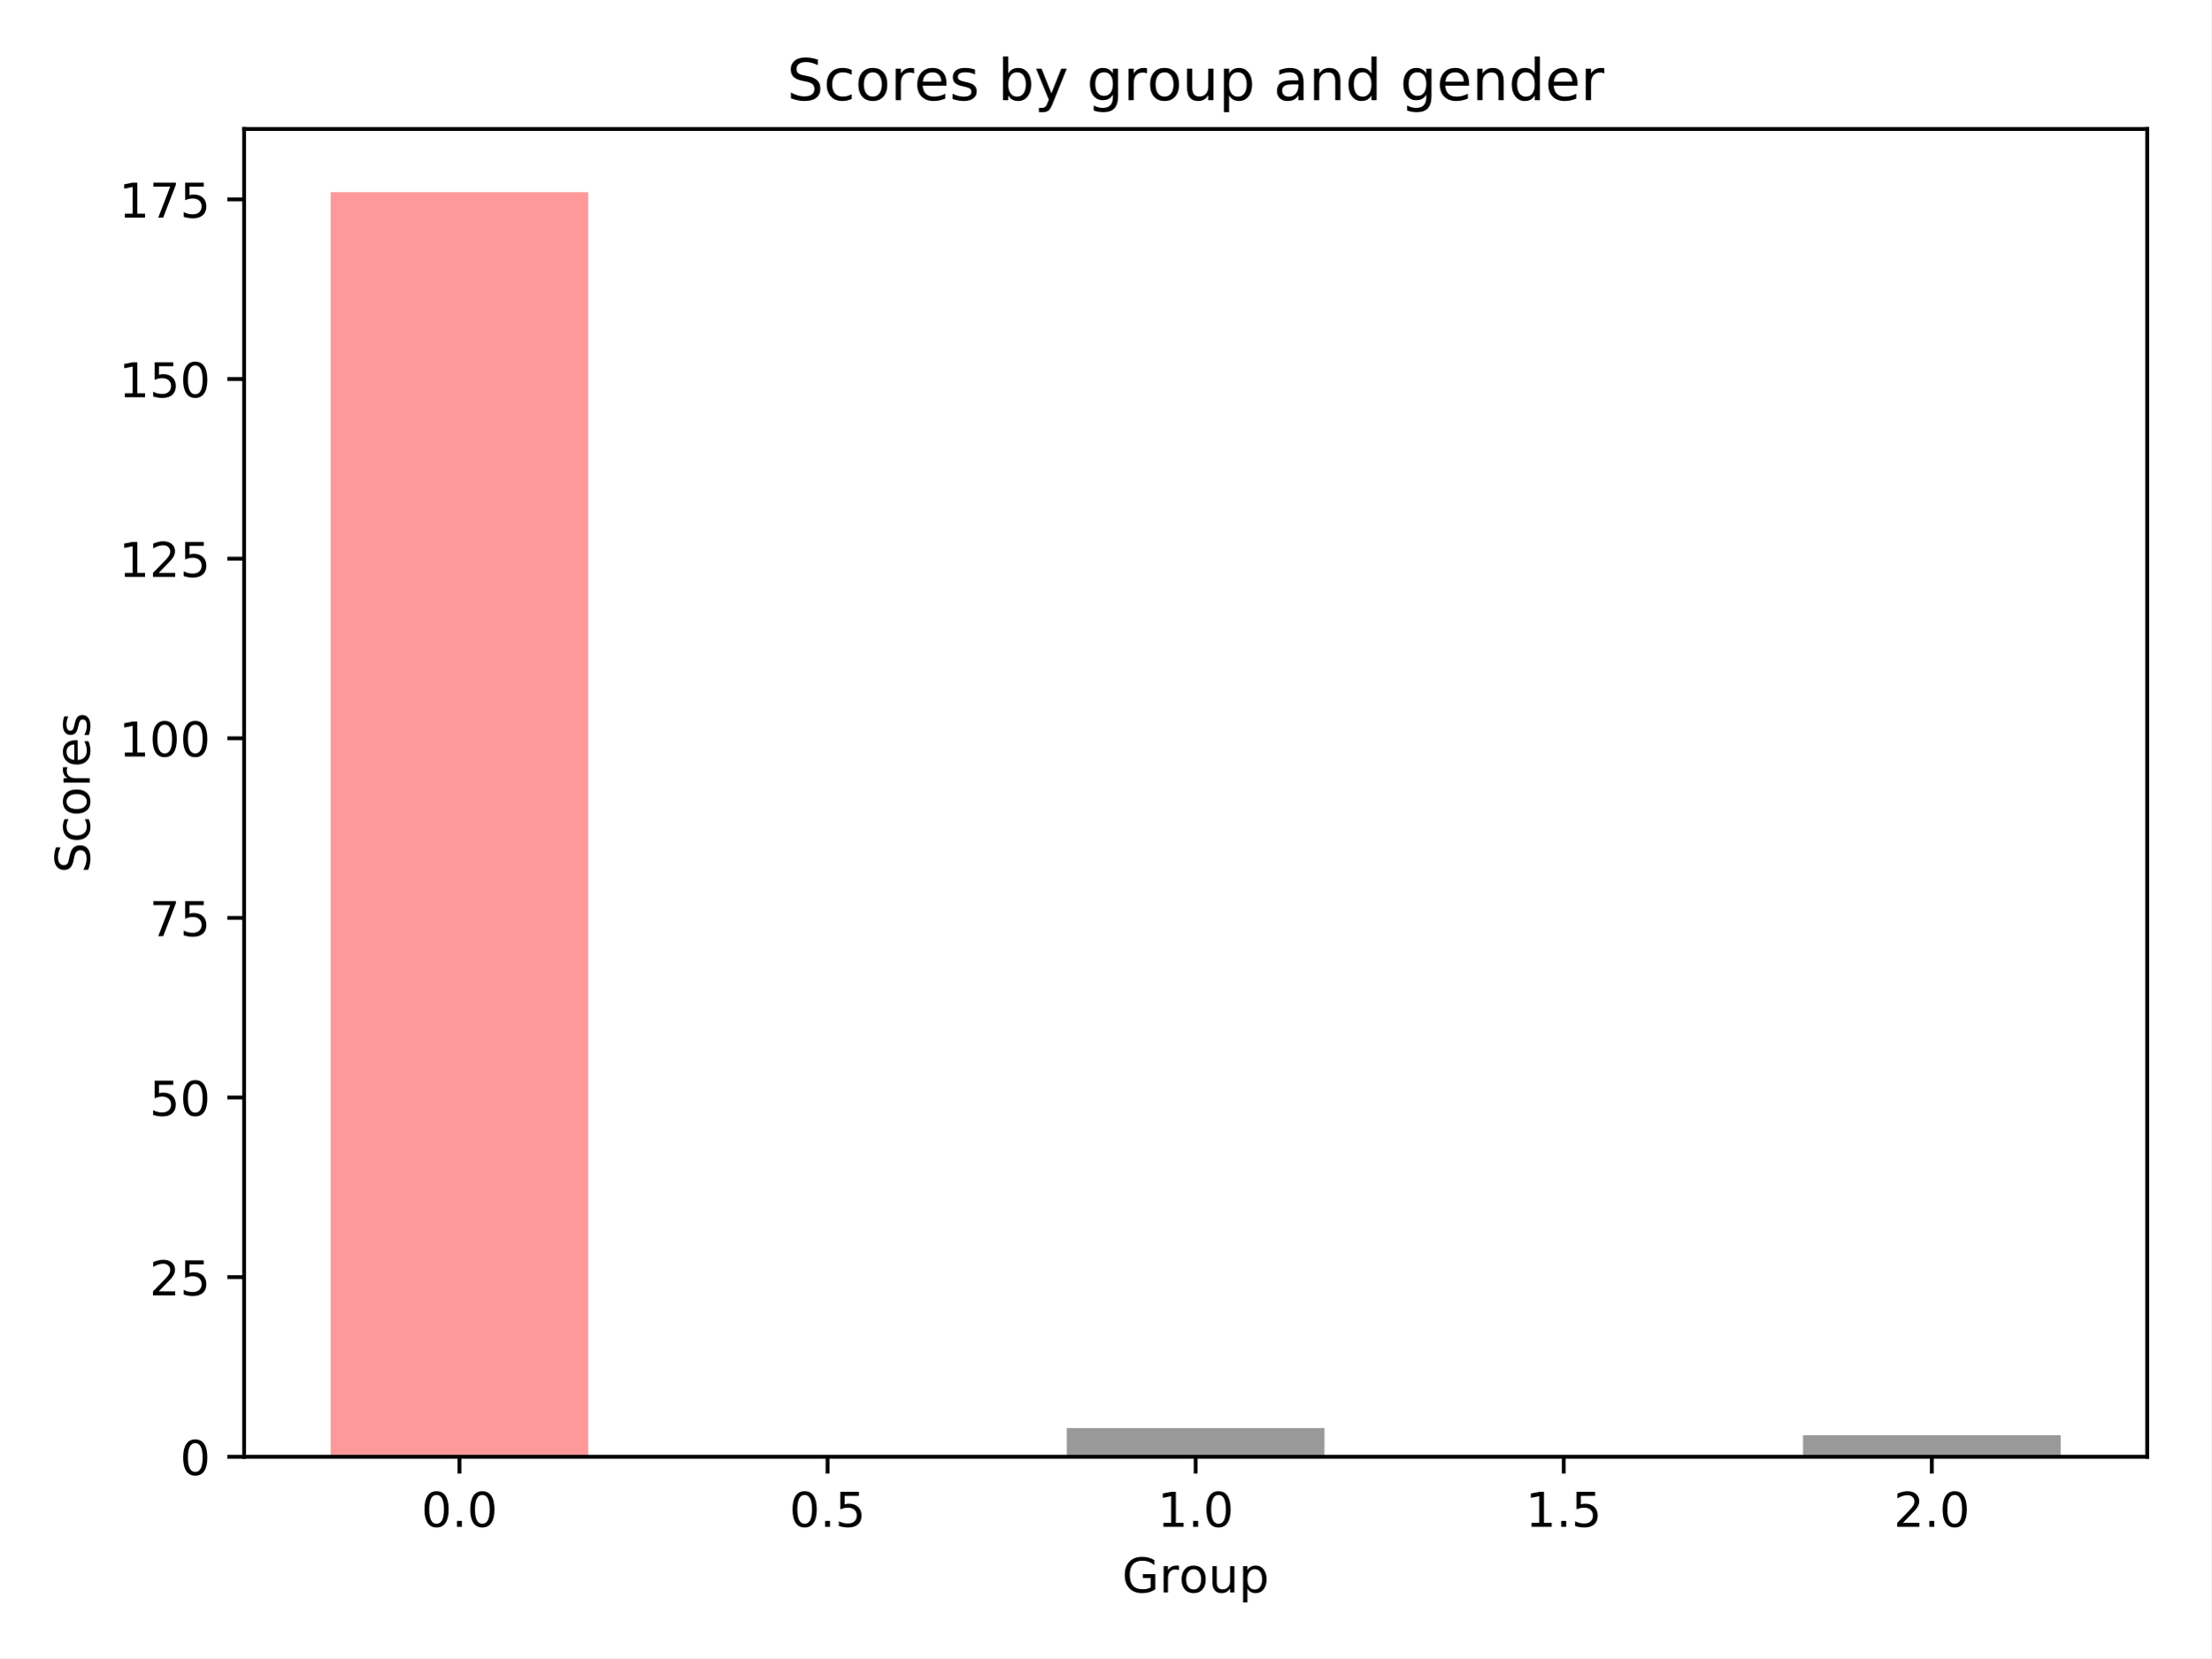
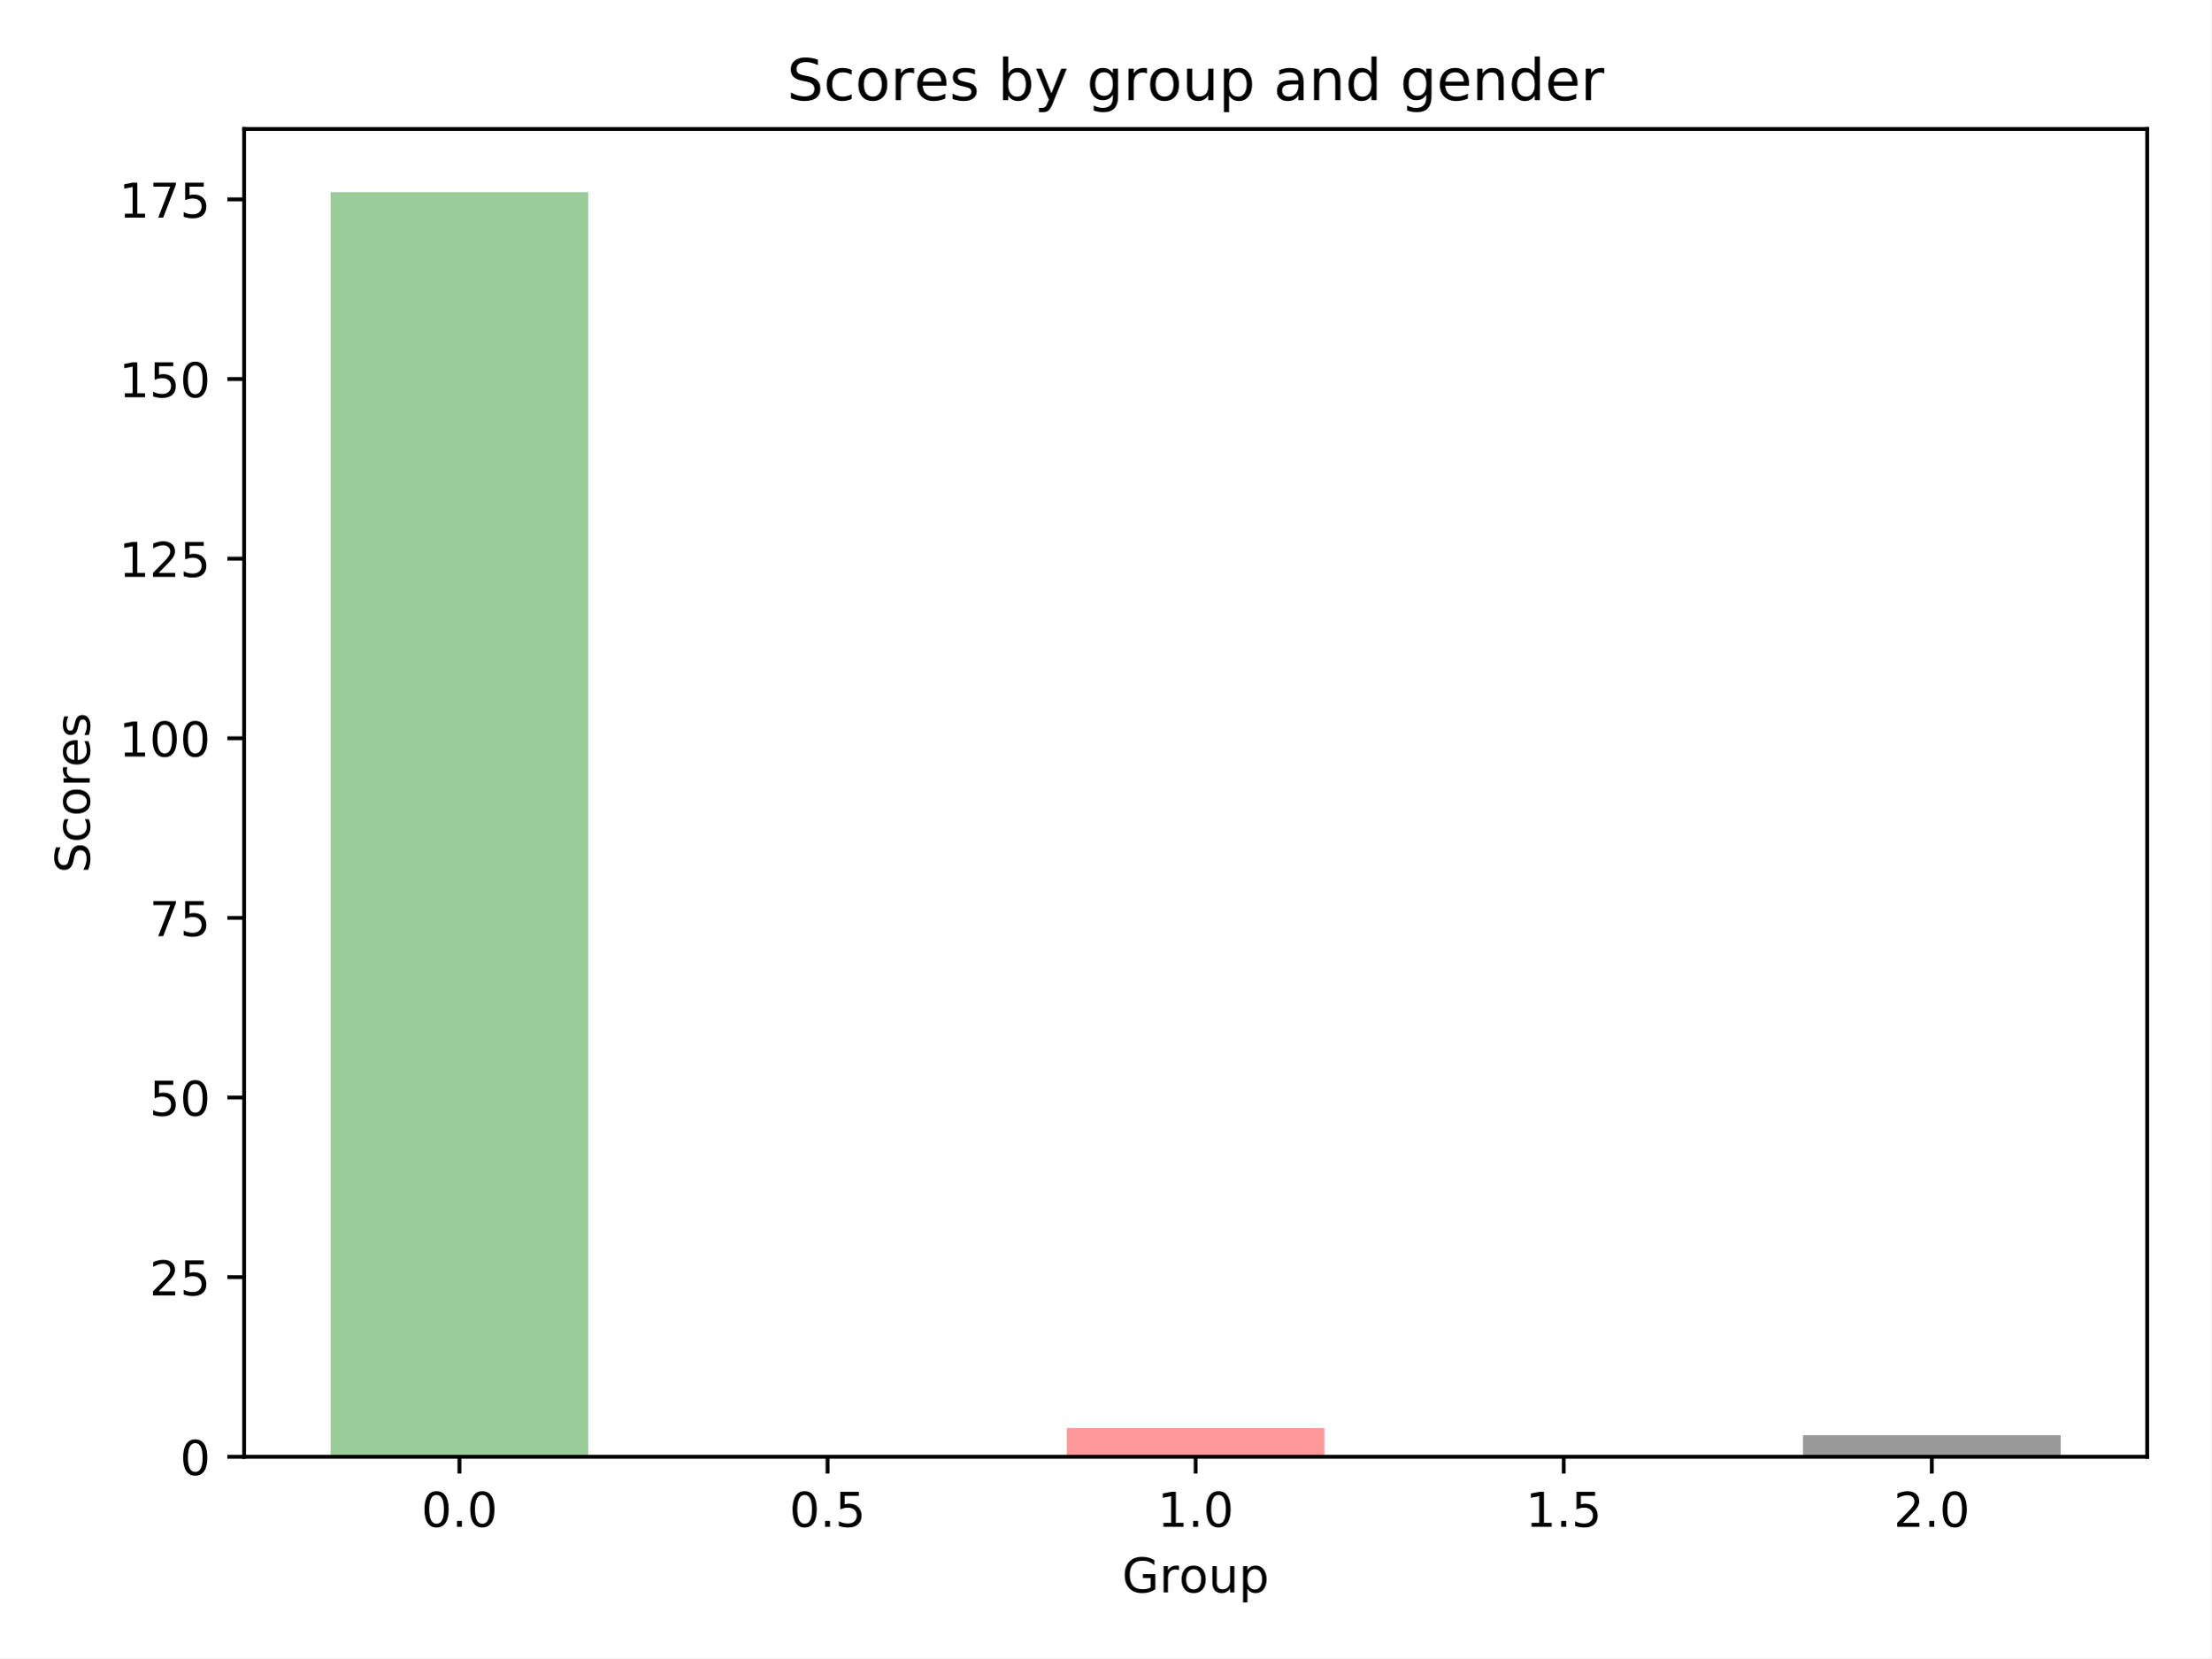
<svg xmlns="http://www.w3.org/2000/svg" xmlns:xlink="http://www.w3.org/1999/xlink" height="345.6pt" version="1.1" viewBox="0 0 460.8 345.6" width="460.8pt">
  <defs>
    <style type="text/css">
*{stroke-linecap:butt;stroke-linejoin:round;}
  </style>
  </defs>
  <g id="figure_1">
    <g id="patch_1">
      <path d="M 0 345.6  L 460.8 345.6  L 460.8 0  L 0 0  z " style="fill:#ffffff;" />
    </g>
    <g id="axes_1">
      <g id="patch_2">
        <path d="M 50.87 303.64  L 447.48 303.64  L 447.48 26.88  L 50.87 26.88  z " style="fill:#ffffff;" />
      </g>
      <g id="patch_3">
-         <path clip-path="url(#p815ca92bbd)" d="M 68.898 303.64  L 122.597 303.64  L 122.597 40.059  L 68.898 40.059  z " style="fill:#ff0000;opacity:0.4;" />
+         <path clip-path="url(#p7f6db5acc3)" d="M 68.898 303.64  L 122.597 303.64  L 122.597 40.059  L 68.898 40.059  z " style="fill:#008000;opacity:0.4;" />
      </g>
      <g id="patch_4">
-         <path clip-path="url(#p815ca92bbd)" d="M 222.325 303.64  L 276.025 303.64  L 276.025 297.65  L 222.325 297.65  z " style="opacity:0.4;" />
+         <path clip-path="url(#p7f6db5acc3)" d="M 222.325 303.64  L 276.025 303.64  L 276.025 297.65  L 222.325 297.65  z " style="fill:#ff0000;opacity:0.4;" />
      </g>
      <g id="patch_5">
-         <path clip-path="url(#p815ca92bbd)" d="M 375.753 303.64  L 429.452 303.64  L 429.452 299.147  L 375.753 299.147  z " style="opacity:0.4;" />
+         <path clip-path="url(#p7f6db5acc3)" d="M 375.753 303.64  L 429.452 303.64  L 429.452 299.147  L 375.753 299.147  z " style="opacity:0.4;" />
      </g>
      <g id="matplotlib.axis_1">
        <g id="xtick_1">
          <g id="line2d_1">
            <defs>
-               <path d="M 0 0  L 0 3.5  " id="m506be0d81f" style="stroke:#000000;stroke-width:0.8;" />
-             </defs>
-             <g>
-               <use style="stroke:#000000;stroke-width:0.8;" x="95.748" xlink:href="#m506be0d81f" y="303.64" />
+               <path d="M 0 0  L 0 3.5  " id="m2eaaa17410" style="stroke:#000000;stroke-width:0.8;" />
+             </defs>
+             <g>
+               <use style="stroke:#000000;stroke-width:0.8;" x="95.748" xlink:href="#m2eaaa17410" y="303.64" />
            </g>
          </g>
          <g id="text_1">
            <defs>
              <path d="M 31.781 66.406  Q 24.172 66.406 20.328 58.906  Q 16.5 51.422 16.5 36.375  Q 16.5 21.391 20.328 13.891  Q 24.172 6.391 31.781 6.391  Q 39.453 6.391 43.281 13.891  Q 47.125 21.391 47.125 36.375  Q 47.125 51.422 43.281 58.906  Q 39.453 66.406 31.781 66.406  z M 31.781 74.219  Q 44.047 74.219 50.516 64.516  Q 56.984 54.828 56.984 36.375  Q 56.984 17.969 50.516 8.266  Q 44.047 -1.422 31.781 -1.422  Q 19.531 -1.422 13.062 8.266  Q 6.594 17.969 6.594 36.375  Q 6.594 54.828 13.062 64.516  Q 19.531 74.219 31.781 74.219  z " id="DejaVuSans-48" />
              <path d="M 10.688 12.406  L 21 12.406  L 21 0  L 10.688 0  z " id="DejaVuSans-46" />
            </defs>
            <g transform="translate(87.79597 318.2384)scale(0.1 -0.1)">
              <use xlink:href="#DejaVuSans-48" />
              <use x="63.623" xlink:href="#DejaVuSans-46" />
              <use x="95.41" xlink:href="#DejaVuSans-48" />
            </g>
          </g>
        </g>
        <g id="xtick_2">
          <g id="line2d_2">
            <g>
-               <use style="stroke:#000000;stroke-width:0.8;" x="172.461" xlink:href="#m506be0d81f" y="303.64" />
+               <use style="stroke:#000000;stroke-width:0.8;" x="172.461" xlink:href="#m2eaaa17410" y="303.64" />
            </g>
          </g>
          <g id="text_2">
            <defs>
              <path d="M 10.797 72.906  L 49.516 72.906  L 49.516 64.594  L 19.828 64.594  L 19.828 46.734  Q 21.969 47.469 24.109 47.828  Q 26.266 48.188 28.422 48.188  Q 40.625 48.188 47.75 41.5  Q 54.891 34.812 54.891 23.391  Q 54.891 11.625 47.562 5.094  Q 40.234 -1.422 26.906 -1.422  Q 22.312 -1.422 17.547 -0.641  Q 12.797 0.141 7.719 1.703  L 7.719 11.625  Q 12.109 9.234 16.797 8.062  Q 21.484 6.891 26.703 6.891  Q 35.156 6.891 40.078 11.328  Q 45.016 15.766 45.016 23.391  Q 45.016 31 40.078 35.438  Q 35.156 39.891 26.703 39.891  Q 22.75 39.891 18.812 39.016  Q 14.891 38.141 10.797 36.281  z " id="DejaVuSans-53" />
            </defs>
            <g transform="translate(164.5097 318.2384)scale(0.1 -0.1)">
              <use xlink:href="#DejaVuSans-48" />
              <use x="63.623" xlink:href="#DejaVuSans-46" />
              <use x="95.41" xlink:href="#DejaVuSans-53" />
            </g>
          </g>
        </g>
        <g id="xtick_3">
          <g id="line2d_3">
            <g>
-               <use style="stroke:#000000;stroke-width:0.8;" x="249.175" xlink:href="#m506be0d81f" y="303.64" />
+               <use style="stroke:#000000;stroke-width:0.8;" x="249.175" xlink:href="#m2eaaa17410" y="303.64" />
            </g>
          </g>
          <g id="text_3">
            <defs>
              <path d="M 12.406 8.297  L 28.516 8.297  L 28.516 63.922  L 10.984 60.406  L 10.984 69.391  L 28.422 72.906  L 38.281 72.906  L 38.281 8.297  L 54.391 8.297  L 54.391 0  L 12.406 0  z " id="DejaVuSans-49" />
            </defs>
            <g transform="translate(241.2234 318.2384)scale(0.1 -0.1)">
              <use xlink:href="#DejaVuSans-49" />
              <use x="63.623" xlink:href="#DejaVuSans-46" />
              <use x="95.41" xlink:href="#DejaVuSans-48" />
            </g>
          </g>
        </g>
        <g id="xtick_4">
          <g id="line2d_4">
            <g>
-               <use style="stroke:#000000;stroke-width:0.8;" x="325.889" xlink:href="#m506be0d81f" y="303.64" />
+               <use style="stroke:#000000;stroke-width:0.8;" x="325.889" xlink:href="#m2eaaa17410" y="303.64" />
            </g>
          </g>
          <g id="text_4">
            <g transform="translate(317.9372 318.2384)scale(0.1 -0.1)">
              <use xlink:href="#DejaVuSans-49" />
              <use x="63.623" xlink:href="#DejaVuSans-46" />
              <use x="95.41" xlink:href="#DejaVuSans-53" />
            </g>
          </g>
        </g>
        <g id="xtick_5">
          <g id="line2d_5">
            <g>
-               <use style="stroke:#000000;stroke-width:0.8;" x="402.602" xlink:href="#m506be0d81f" y="303.64" />
+               <use style="stroke:#000000;stroke-width:0.8;" x="402.602" xlink:href="#m2eaaa17410" y="303.64" />
            </g>
          </g>
          <g id="text_5">
            <defs>
              <path d="M 19.188 8.297  L 53.609 8.297  L 53.609 0  L 7.328 0  L 7.328 8.297  Q 12.938 14.109 22.625 23.891  Q 32.328 33.688 34.812 36.531  Q 39.547 41.844 41.422 45.531  Q 43.312 49.219 43.312 52.781  Q 43.312 58.594 39.234 62.25  Q 35.156 65.922 28.609 65.922  Q 23.969 65.922 18.812 64.312  Q 13.672 62.703 7.812 59.422  L 7.812 69.391  Q 13.766 71.781 18.938 73  Q 24.125 74.219 28.422 74.219  Q 39.75 74.219 46.484 68.547  Q 53.219 62.891 53.219 53.422  Q 53.219 48.922 51.531 44.891  Q 49.859 40.875 45.406 35.406  Q 44.188 33.984 37.641 27.219  Q 31.109 20.453 19.188 8.297  z " id="DejaVuSans-50" />
            </defs>
            <g transform="translate(394.6509 318.2384)scale(0.1 -0.1)">
              <use xlink:href="#DejaVuSans-50" />
              <use x="63.623" xlink:href="#DejaVuSans-46" />
              <use x="95.41" xlink:href="#DejaVuSans-48" />
            </g>
          </g>
        </g>
        <g id="text_6">
          <defs>
            <path d="M 59.516 10.406  L 59.516 29.984  L 43.406 29.984  L 43.406 38.094  L 69.281 38.094  L 69.281 6.781  Q 63.578 2.734 56.688 0.656  Q 49.812 -1.422 42 -1.422  Q 24.906 -1.422 15.25 8.562  Q 5.609 18.562 5.609 36.375  Q 5.609 54.25 15.25 64.234  Q 24.906 74.219 42 74.219  Q 49.125 74.219 55.547 72.453  Q 61.969 70.703 67.391 67.281  L 67.391 56.781  Q 61.922 61.422 55.766 63.766  Q 49.609 66.109 42.828 66.109  Q 29.438 66.109 22.719 58.641  Q 16.016 51.172 16.016 36.375  Q 16.016 21.625 22.719 14.156  Q 29.438 6.688 42.828 6.688  Q 48.047 6.688 52.141 7.594  Q 56.25 8.5 59.516 10.406  z " id="DejaVuSans-71" />
            <path d="M 41.109 46.297  Q 39.594 47.172 37.812 47.578  Q 36.031 48 33.891 48  Q 26.266 48 22.188 43.047  Q 18.109 38.094 18.109 28.812  L 18.109 0  L 9.078 0  L 9.078 54.688  L 18.109 54.688  L 18.109 46.188  Q 20.953 51.172 25.484 53.578  Q 30.031 56 36.531 56  Q 37.453 56 38.578 55.875  Q 39.703 55.766 41.062 55.516  z " id="DejaVuSans-114" />
            <path d="M 30.609 48.391  Q 23.391 48.391 19.188 42.75  Q 14.984 37.109 14.984 27.297  Q 14.984 17.484 19.156 11.844  Q 23.344 6.203 30.609 6.203  Q 37.797 6.203 41.984 11.859  Q 46.188 17.531 46.188 27.297  Q 46.188 37.016 41.984 42.703  Q 37.797 48.391 30.609 48.391  z M 30.609 56  Q 42.328 56 49.016 48.375  Q 55.719 40.766 55.719 27.297  Q 55.719 13.875 49.016 6.219  Q 42.328 -1.422 30.609 -1.422  Q 18.844 -1.422 12.172 6.219  Q 5.516 13.875 5.516 27.297  Q 5.516 40.766 12.172 48.375  Q 18.844 56 30.609 56  z " id="DejaVuSans-111" />
            <path d="M 8.5 21.578  L 8.5 54.688  L 17.484 54.688  L 17.484 21.922  Q 17.484 14.156 20.5 10.266  Q 23.531 6.391 29.594 6.391  Q 36.859 6.391 41.078 11.031  Q 45.312 15.672 45.312 23.688  L 45.312 54.688  L 54.297 54.688  L 54.297 0  L 45.312 0  L 45.312 8.406  Q 42.047 3.422 37.719 1  Q 33.406 -1.422 27.688 -1.422  Q 18.266 -1.422 13.375 4.438  Q 8.5 10.297 8.5 21.578  z M 31.109 56  z " id="DejaVuSans-117" />
            <path d="M 18.109 8.203  L 18.109 -20.797  L 9.078 -20.797  L 9.078 54.688  L 18.109 54.688  L 18.109 46.391  Q 20.953 51.266 25.266 53.625  Q 29.594 56 35.594 56  Q 45.562 56 51.781 48.094  Q 58.016 40.188 58.016 27.297  Q 58.016 14.406 51.781 6.484  Q 45.562 -1.422 35.594 -1.422  Q 29.594 -1.422 25.266 0.953  Q 20.953 3.328 18.109 8.203  z M 48.688 27.297  Q 48.688 37.203 44.609 42.844  Q 40.531 48.484 33.406 48.484  Q 26.266 48.484 22.188 42.844  Q 18.109 37.203 18.109 27.297  Q 18.109 17.391 22.188 11.75  Q 26.266 6.109 33.406 6.109  Q 40.531 6.109 44.609 11.75  Q 48.688 17.391 48.688 27.297  z " id="DejaVuSans-112" />
          </defs>
          <g transform="translate(233.8445 331.9166)scale(0.1 -0.1)">
            <use xlink:href="#DejaVuSans-71" />
            <use x="77.49" xlink:href="#DejaVuSans-114" />
            <use x="118.572" xlink:href="#DejaVuSans-111" />
            <use x="179.754" xlink:href="#DejaVuSans-117" />
            <use x="243.133" xlink:href="#DejaVuSans-112" />
          </g>
        </g>
      </g>
      <g id="matplotlib.axis_2">
        <g id="ytick_1">
          <g id="line2d_6">
            <defs>
-               <path d="M 0 0  L -3.5 0  " id="m735c2cb633" style="stroke:#000000;stroke-width:0.8;" />
-             </defs>
-             <g>
-               <use style="stroke:#000000;stroke-width:0.8;" x="50.87" xlink:href="#m735c2cb633" y="303.64" />
+               <path d="M 0 0  L -3.5 0  " id="m83bdfa62dd" style="stroke:#000000;stroke-width:0.8;" />
+             </defs>
+             <g>
+               <use style="stroke:#000000;stroke-width:0.8;" x="50.87" xlink:href="#m83bdfa62dd" y="303.64" />
            </g>
          </g>
          <g id="text_7">
            <g transform="translate(37.5075 307.4392)scale(0.1 -0.1)">
              <use xlink:href="#DejaVuSans-48" />
            </g>
          </g>
        </g>
        <g id="ytick_2">
          <g id="line2d_7">
            <g>
-               <use style="stroke:#000000;stroke-width:0.8;" x="50.87" xlink:href="#m735c2cb633" y="266.2" />
+               <use style="stroke:#000000;stroke-width:0.8;" x="50.87" xlink:href="#m83bdfa62dd" y="266.2" />
            </g>
          </g>
          <g id="text_8">
            <g transform="translate(31.145 269.9987)scale(0.1 -0.1)">
              <use xlink:href="#DejaVuSans-50" />
              <use x="63.623" xlink:href="#DejaVuSans-53" />
            </g>
          </g>
        </g>
        <g id="ytick_3">
          <g id="line2d_8">
            <g>
-               <use style="stroke:#000000;stroke-width:0.8;" x="50.87" xlink:href="#m735c2cb633" y="228.759" />
+               <use style="stroke:#000000;stroke-width:0.8;" x="50.87" xlink:href="#m83bdfa62dd" y="228.759" />
            </g>
          </g>
          <g id="text_9">
            <g transform="translate(31.145 232.5583)scale(0.1 -0.1)">
              <use xlink:href="#DejaVuSans-53" />
              <use x="63.623" xlink:href="#DejaVuSans-48" />
            </g>
          </g>
        </g>
        <g id="ytick_4">
          <g id="line2d_9">
            <g>
-               <use style="stroke:#000000;stroke-width:0.8;" x="50.87" xlink:href="#m735c2cb633" y="191.319" />
+               <use style="stroke:#000000;stroke-width:0.8;" x="50.87" xlink:href="#m83bdfa62dd" y="191.319" />
            </g>
          </g>
          <g id="text_10">
            <defs>
              <path d="M 8.203 72.906  L 55.078 72.906  L 55.078 68.703  L 28.609 0  L 18.312 0  L 43.219 64.594  L 8.203 64.594  z " id="DejaVuSans-55" />
            </defs>
            <g transform="translate(31.145 195.1178)scale(0.1 -0.1)">
              <use xlink:href="#DejaVuSans-55" />
              <use x="63.623" xlink:href="#DejaVuSans-53" />
            </g>
          </g>
        </g>
        <g id="ytick_5">
          <g id="line2d_10">
            <g>
-               <use style="stroke:#000000;stroke-width:0.8;" x="50.87" xlink:href="#m735c2cb633" y="153.878" />
+               <use style="stroke:#000000;stroke-width:0.8;" x="50.87" xlink:href="#m83bdfa62dd" y="153.878" />
            </g>
          </g>
          <g id="text_11">
            <g transform="translate(24.7825 157.6773)scale(0.1 -0.1)">
              <use xlink:href="#DejaVuSans-49" />
              <use x="63.623" xlink:href="#DejaVuSans-48" />
              <use x="127.246" xlink:href="#DejaVuSans-48" />
            </g>
          </g>
        </g>
        <g id="ytick_6">
          <g id="line2d_11">
            <g>
-               <use style="stroke:#000000;stroke-width:0.8;" x="50.87" xlink:href="#m735c2cb633" y="116.438" />
+               <use style="stroke:#000000;stroke-width:0.8;" x="50.87" xlink:href="#m83bdfa62dd" y="116.438" />
            </g>
          </g>
          <g id="text_12">
            <g transform="translate(24.7825 120.2368)scale(0.1 -0.1)">
              <use xlink:href="#DejaVuSans-49" />
              <use x="63.623" xlink:href="#DejaVuSans-50" />
              <use x="127.246" xlink:href="#DejaVuSans-53" />
            </g>
          </g>
        </g>
        <g id="ytick_7">
          <g id="line2d_12">
            <g>
-               <use style="stroke:#000000;stroke-width:0.8;" x="50.87" xlink:href="#m735c2cb633" y="78.997" />
+               <use style="stroke:#000000;stroke-width:0.8;" x="50.87" xlink:href="#m83bdfa62dd" y="78.997" />
            </g>
          </g>
          <g id="text_13">
            <g transform="translate(24.7825 82.79636)scale(0.1 -0.1)">
              <use xlink:href="#DejaVuSans-49" />
              <use x="63.623" xlink:href="#DejaVuSans-53" />
              <use x="127.246" xlink:href="#DejaVuSans-48" />
            </g>
          </g>
        </g>
        <g id="ytick_8">
          <g id="line2d_13">
            <g>
-               <use style="stroke:#000000;stroke-width:0.8;" x="50.87" xlink:href="#m735c2cb633" y="41.557" />
+               <use style="stroke:#000000;stroke-width:0.8;" x="50.87" xlink:href="#m83bdfa62dd" y="41.557" />
            </g>
          </g>
          <g id="text_14">
            <g transform="translate(24.7825 45.35589)scale(0.1 -0.1)">
              <use xlink:href="#DejaVuSans-49" />
              <use x="63.623" xlink:href="#DejaVuSans-55" />
              <use x="127.246" xlink:href="#DejaVuSans-53" />
            </g>
          </g>
        </g>
        <g id="text_15">
          <defs>
            <path d="M 53.516 70.516  L 53.516 60.891  Q 47.906 63.578 42.922 64.891  Q 37.938 66.219 33.297 66.219  Q 25.25 66.219 20.875 63.094  Q 16.5 59.969 16.5 54.203  Q 16.5 49.359 19.406 46.891  Q 22.312 44.438 30.422 42.922  L 36.375 41.703  Q 47.406 39.594 52.656 34.297  Q 57.906 29 57.906 20.125  Q 57.906 9.516 50.797 4.047  Q 43.703 -1.422 29.984 -1.422  Q 24.812 -1.422 18.969 -0.25  Q 13.141 0.922 6.891 3.219  L 6.891 13.375  Q 12.891 10.016 18.656 8.297  Q 24.422 6.594 29.984 6.594  Q 38.422 6.594 43.016 9.906  Q 47.609 13.234 47.609 19.391  Q 47.609 24.75 44.312 27.781  Q 41.016 30.812 33.5 32.328  L 27.484 33.5  Q 16.453 35.688 11.516 40.375  Q 6.594 45.062 6.594 53.422  Q 6.594 63.094 13.406 68.656  Q 20.219 74.219 32.172 74.219  Q 37.312 74.219 42.625 73.281  Q 47.953 72.359 53.516 70.516  z " id="DejaVuSans-83" />
            <path d="M 48.781 52.594  L 48.781 44.188  Q 44.969 46.297 41.141 47.344  Q 37.312 48.391 33.406 48.391  Q 24.656 48.391 19.812 42.844  Q 14.984 37.312 14.984 27.297  Q 14.984 17.281 19.812 11.734  Q 24.656 6.203 33.406 6.203  Q 37.312 6.203 41.141 7.25  Q 44.969 8.297 48.781 10.406  L 48.781 2.094  Q 45.016 0.344 40.984 -0.531  Q 36.969 -1.422 32.422 -1.422  Q 20.062 -1.422 12.781 6.344  Q 5.516 14.109 5.516 27.297  Q 5.516 40.672 12.859 48.328  Q 20.219 56 33.016 56  Q 37.156 56 41.109 55.141  Q 45.062 54.297 48.781 52.594  z " id="DejaVuSans-99" />
            <path d="M 56.203 29.594  L 56.203 25.203  L 14.891 25.203  Q 15.484 15.922 20.484 11.062  Q 25.484 6.203 34.422 6.203  Q 39.594 6.203 44.453 7.469  Q 49.312 8.734 54.109 11.281  L 54.109 2.781  Q 49.266 0.734 44.188 -0.344  Q 39.109 -1.422 33.891 -1.422  Q 20.797 -1.422 13.156 6.188  Q 5.516 13.812 5.516 26.812  Q 5.516 40.234 12.766 48.109  Q 20.016 56 32.328 56  Q 43.359 56 49.781 48.891  Q 56.203 41.797 56.203 29.594  z M 47.219 32.234  Q 47.125 39.594 43.094 43.984  Q 39.062 48.391 32.422 48.391  Q 24.906 48.391 20.391 44.141  Q 15.875 39.891 15.188 32.172  z " id="DejaVuSans-101" />
            <path d="M 44.281 53.078  L 44.281 44.578  Q 40.484 46.531 36.375 47.5  Q 32.281 48.484 27.875 48.484  Q 21.188 48.484 17.844 46.438  Q 14.5 44.391 14.5 40.281  Q 14.5 37.156 16.891 35.375  Q 19.281 33.594 26.516 31.984  L 29.594 31.297  Q 39.156 29.25 43.188 25.516  Q 47.219 21.781 47.219 15.094  Q 47.219 7.469 41.188 3.016  Q 35.156 -1.422 24.609 -1.422  Q 20.219 -1.422 15.453 -0.562  Q 10.688 0.297 5.422 2  L 5.422 11.281  Q 10.406 8.688 15.234 7.391  Q 20.062 6.109 24.812 6.109  Q 31.156 6.109 34.562 8.281  Q 37.984 10.453 37.984 14.406  Q 37.984 18.062 35.516 20.016  Q 33.062 21.969 24.703 23.781  L 21.578 24.516  Q 13.234 26.266 9.516 29.906  Q 5.812 33.547 5.812 39.891  Q 5.812 47.609 11.281 51.797  Q 16.75 56 26.812 56  Q 31.781 56 36.172 55.266  Q 40.578 54.547 44.281 53.078  z " id="DejaVuSans-115" />
          </defs>
          <g transform="translate(18.70281 181.978)rotate(-90)scale(0.1 -0.1)">
            <use xlink:href="#DejaVuSans-83" />
            <use x="63.477" xlink:href="#DejaVuSans-99" />
            <use x="118.457" xlink:href="#DejaVuSans-111" />
            <use x="179.639" xlink:href="#DejaVuSans-114" />
            <use x="220.721" xlink:href="#DejaVuSans-101" />
            <use x="282.244" xlink:href="#DejaVuSans-115" />
          </g>
        </g>
      </g>
      <g id="patch_6">
        <path d="M 50.87 303.64  L 50.87 26.88  " style="fill:none;stroke:#000000;stroke-linecap:square;stroke-linejoin:miter;stroke-width:0.8;" />
      </g>
      <g id="patch_7">
        <path d="M 447.48 303.64  L 447.48 26.88  " style="fill:none;stroke:#000000;stroke-linecap:square;stroke-linejoin:miter;stroke-width:0.8;" />
      </g>
      <g id="patch_8">
        <path d="M 50.87 303.64  L 447.48 303.64  " style="fill:none;stroke:#000000;stroke-linecap:square;stroke-linejoin:miter;stroke-width:0.8;" />
      </g>
      <g id="patch_9">
        <path d="M 50.87 26.88  L 447.48 26.88  " style="fill:none;stroke:#000000;stroke-linecap:square;stroke-linejoin:miter;stroke-width:0.8;" />
      </g>
      <g id="text_16">
        <defs>
          <path id="DejaVuSans-32" />
          <path d="M 48.688 27.297  Q 48.688 37.203 44.609 42.844  Q 40.531 48.484 33.406 48.484  Q 26.266 48.484 22.188 42.844  Q 18.109 37.203 18.109 27.297  Q 18.109 17.391 22.188 11.75  Q 26.266 6.109 33.406 6.109  Q 40.531 6.109 44.609 11.75  Q 48.688 17.391 48.688 27.297  z M 18.109 46.391  Q 20.953 51.266 25.266 53.625  Q 29.594 56 35.594 56  Q 45.562 56 51.781 48.094  Q 58.016 40.188 58.016 27.297  Q 58.016 14.406 51.781 6.484  Q 45.562 -1.422 35.594 -1.422  Q 29.594 -1.422 25.266 0.953  Q 20.953 3.328 18.109 8.203  L 18.109 0  L 9.078 0  L 9.078 75.984  L 18.109 75.984  z " id="DejaVuSans-98" />
          <path d="M 32.172 -5.078  Q 28.375 -14.844 24.75 -17.812  Q 21.141 -20.797 15.094 -20.797  L 7.906 -20.797  L 7.906 -13.281  L 13.188 -13.281  Q 16.891 -13.281 18.938 -11.516  Q 21 -9.766 23.484 -3.219  L 25.094 0.875  L 2.984 54.688  L 12.5 54.688  L 29.594 11.922  L 46.688 54.688  L 56.203 54.688  z " id="DejaVuSans-121" />
          <path d="M 45.406 27.984  Q 45.406 37.75 41.375 43.109  Q 37.359 48.484 30.078 48.484  Q 22.859 48.484 18.828 43.109  Q 14.797 37.75 14.797 27.984  Q 14.797 18.266 18.828 12.891  Q 22.859 7.516 30.078 7.516  Q 37.359 7.516 41.375 12.891  Q 45.406 18.266 45.406 27.984  z M 54.391 6.781  Q 54.391 -7.172 48.188 -13.984  Q 42 -20.797 29.203 -20.797  Q 24.469 -20.797 20.266 -20.094  Q 16.062 -19.391 12.109 -17.922  L 12.109 -9.188  Q 16.062 -11.328 19.922 -12.344  Q 23.781 -13.375 27.781 -13.375  Q 36.625 -13.375 41.016 -8.766  Q 45.406 -4.156 45.406 5.172  L 45.406 9.625  Q 42.625 4.781 38.281 2.391  Q 33.938 0 27.875 0  Q 17.828 0 11.672 7.656  Q 5.516 15.328 5.516 27.984  Q 5.516 40.672 11.672 48.328  Q 17.828 56 27.875 56  Q 33.938 56 38.281 53.609  Q 42.625 51.219 45.406 46.391  L 45.406 54.688  L 54.391 54.688  z " id="DejaVuSans-103" />
          <path d="M 34.281 27.484  Q 23.391 27.484 19.188 25  Q 14.984 22.516 14.984 16.5  Q 14.984 11.719 18.141 8.906  Q 21.297 6.109 26.703 6.109  Q 34.188 6.109 38.703 11.406  Q 43.219 16.703 43.219 25.484  L 43.219 27.484  z M 52.203 31.203  L 52.203 0  L 43.219 0  L 43.219 8.297  Q 40.141 3.328 35.547 0.953  Q 30.953 -1.422 24.312 -1.422  Q 15.922 -1.422 10.953 3.297  Q 6 8.016 6 15.922  Q 6 25.141 12.172 29.828  Q 18.359 34.516 30.609 34.516  L 43.219 34.516  L 43.219 35.406  Q 43.219 41.609 39.141 45  Q 35.062 48.391 27.688 48.391  Q 23 48.391 18.547 47.266  Q 14.109 46.141 10.016 43.891  L 10.016 52.203  Q 14.938 54.109 19.578 55.047  Q 24.219 56 28.609 56  Q 40.484 56 46.344 49.844  Q 52.203 43.703 52.203 31.203  z " id="DejaVuSans-97" />
          <path d="M 54.891 33.016  L 54.891 0  L 45.906 0  L 45.906 32.719  Q 45.906 40.484 42.875 44.328  Q 39.844 48.188 33.797 48.188  Q 26.516 48.188 22.312 43.547  Q 18.109 38.922 18.109 30.906  L 18.109 0  L 9.078 0  L 9.078 54.688  L 18.109 54.688  L 18.109 46.188  Q 21.344 51.125 25.703 53.562  Q 30.078 56 35.797 56  Q 45.219 56 50.047 50.172  Q 54.891 44.344 54.891 33.016  z " id="DejaVuSans-110" />
          <path d="M 45.406 46.391  L 45.406 75.984  L 54.391 75.984  L 54.391 0  L 45.406 0  L 45.406 8.203  Q 42.578 3.328 38.25 0.953  Q 33.938 -1.422 27.875 -1.422  Q 17.969 -1.422 11.734 6.484  Q 5.516 14.406 5.516 27.297  Q 5.516 40.188 11.734 48.094  Q 17.969 56 27.875 56  Q 33.938 56 38.25 53.625  Q 42.578 51.266 45.406 46.391  z M 14.797 27.297  Q 14.797 17.391 18.875 11.75  Q 22.953 6.109 30.078 6.109  Q 37.203 6.109 41.297 11.75  Q 45.406 17.391 45.406 27.297  Q 45.406 37.203 41.297 42.844  Q 37.203 48.484 30.078 48.484  Q 22.953 48.484 18.875 42.844  Q 14.797 37.203 14.797 27.297  z " id="DejaVuSans-100" />
        </defs>
        <g transform="translate(164.0097 20.88)scale(0.12 -0.12)">
          <use xlink:href="#DejaVuSans-83" />
          <use x="63.477" xlink:href="#DejaVuSans-99" />
          <use x="118.457" xlink:href="#DejaVuSans-111" />
          <use x="179.639" xlink:href="#DejaVuSans-114" />
          <use x="220.721" xlink:href="#DejaVuSans-101" />
          <use x="282.244" xlink:href="#DejaVuSans-115" />
          <use x="334.344" xlink:href="#DejaVuSans-32" />
          <use x="366.131" xlink:href="#DejaVuSans-98" />
          <use x="429.607" xlink:href="#DejaVuSans-121" />
          <use x="488.787" xlink:href="#DejaVuSans-32" />
          <use x="520.574" xlink:href="#DejaVuSans-103" />
          <use x="584.051" xlink:href="#DejaVuSans-114" />
          <use x="625.133" xlink:href="#DejaVuSans-111" />
          <use x="686.314" xlink:href="#DejaVuSans-117" />
          <use x="749.693" xlink:href="#DejaVuSans-112" />
          <use x="813.17" xlink:href="#DejaVuSans-32" />
          <use x="844.957" xlink:href="#DejaVuSans-97" />
          <use x="906.236" xlink:href="#DejaVuSans-110" />
          <use x="969.615" xlink:href="#DejaVuSans-100" />
          <use x="1033.092" xlink:href="#DejaVuSans-32" />
          <use x="1064.879" xlink:href="#DejaVuSans-103" />
          <use x="1128.355" xlink:href="#DejaVuSans-101" />
          <use x="1189.879" xlink:href="#DejaVuSans-110" />
          <use x="1253.258" xlink:href="#DejaVuSans-100" />
          <use x="1316.734" xlink:href="#DejaVuSans-101" />
          <use x="1378.258" xlink:href="#DejaVuSans-114" />
        </g>
      </g>
    </g>
  </g>
  <defs>
-     <clipPath id="p815ca92bbd">
+     <clipPath id="p7f6db5acc3">
      <rect height="276.76" width="396.61" x="50.87" y="26.88" />
    </clipPath>
  </defs>
</svg>
